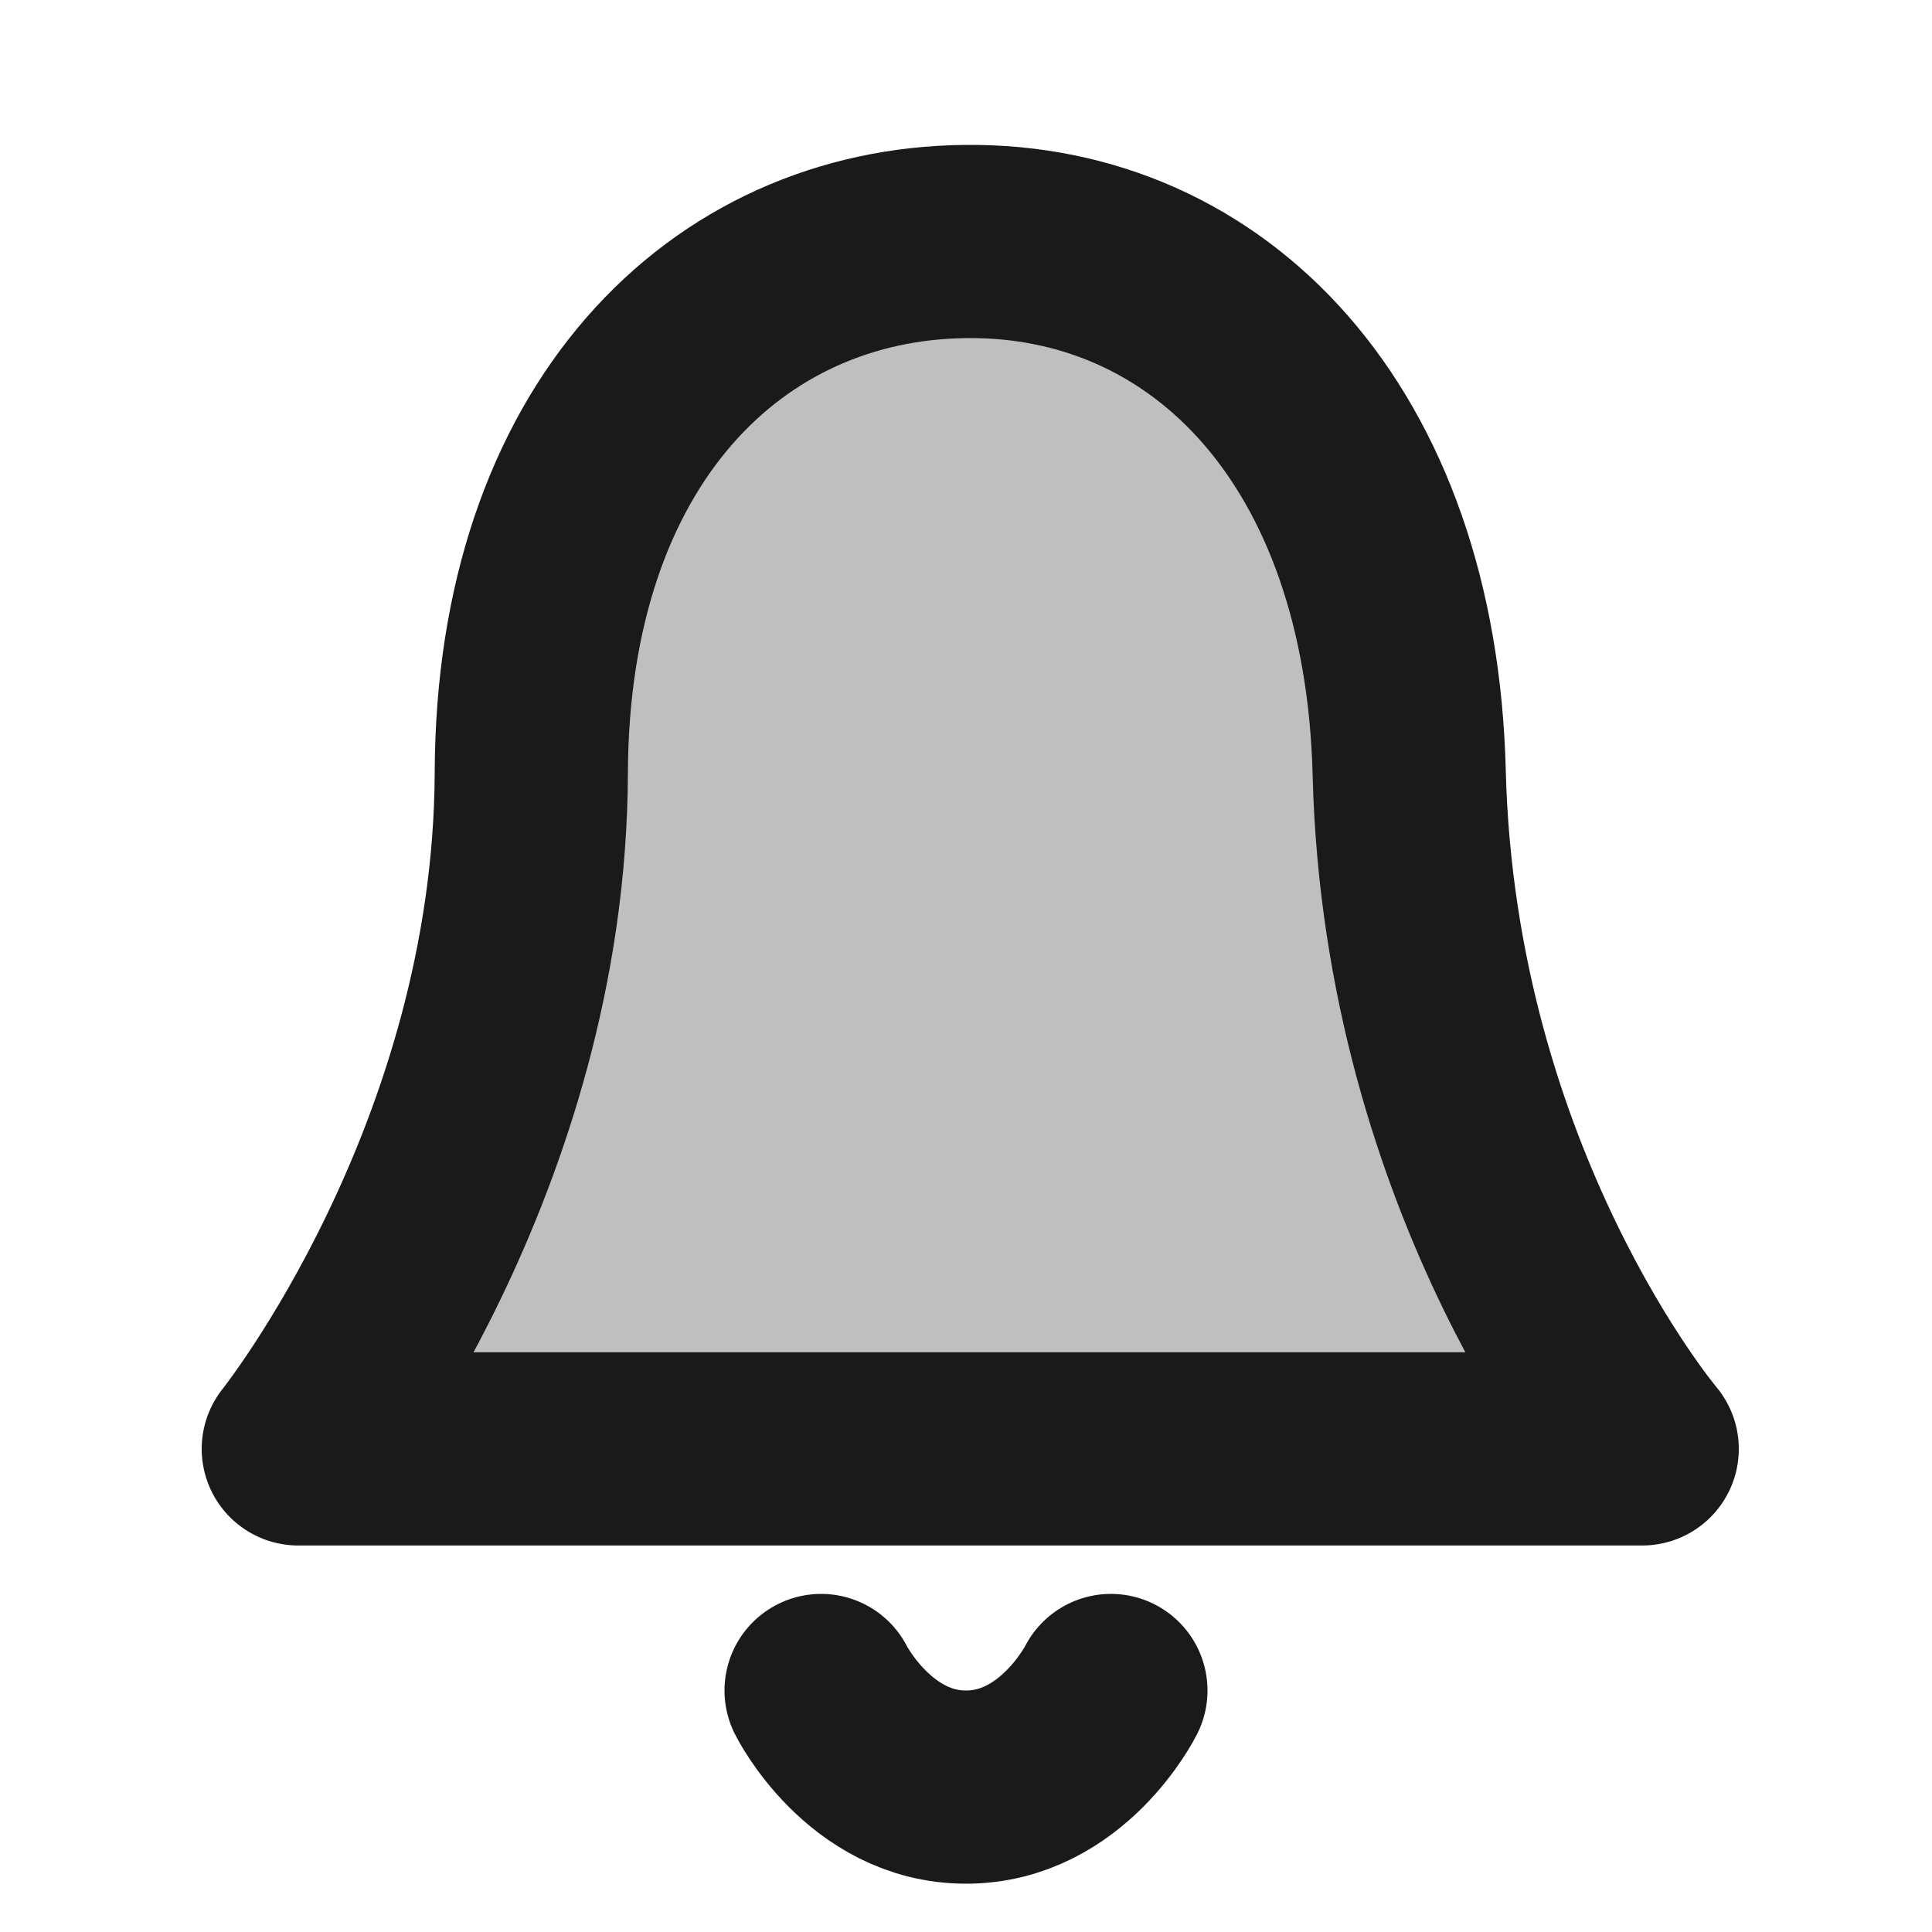
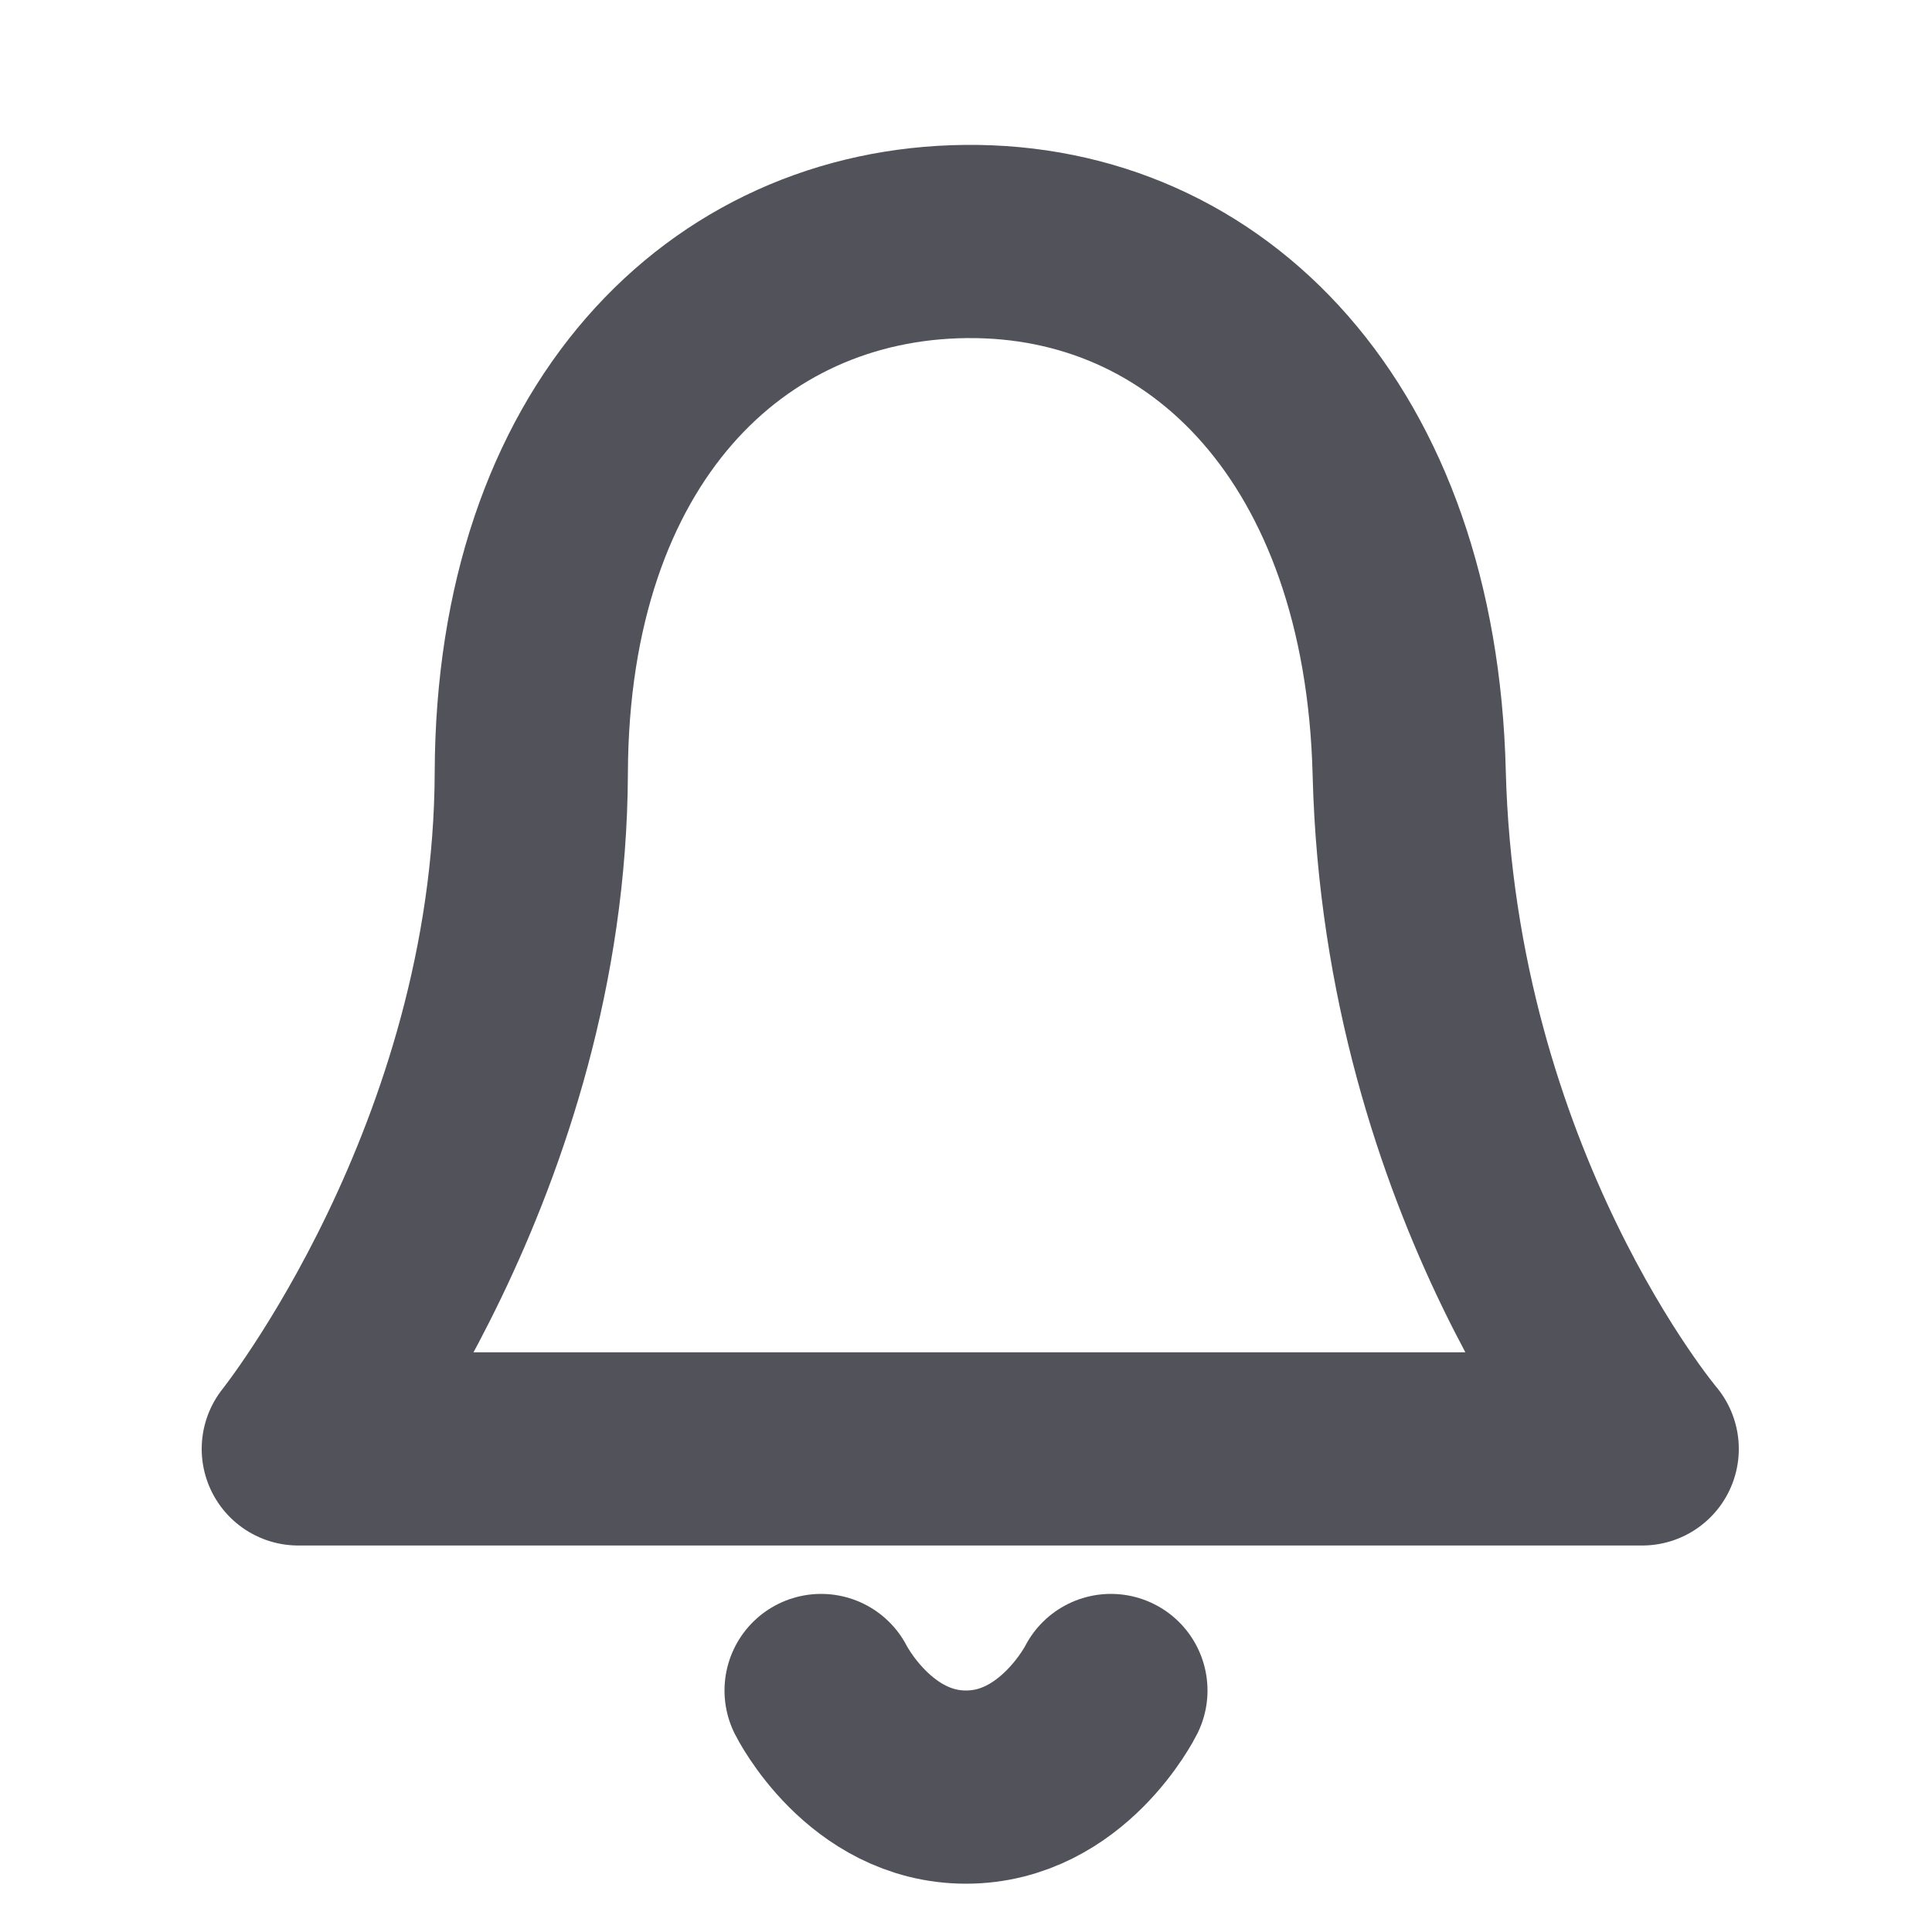
<svg xmlns="http://www.w3.org/2000/svg" width="20" height="20" viewBox="0 0 20 20" fill="none">
-   <path d="M5.5 8C5.512 4.5 7.515 2.524 10 2.5C12.51 2.475 14.5 4.5 14.588 8C14.696 12.273 17 14.999 17 14.999H3.088C3.088 14.999 5.486 12 5.5 8Z" fill="black" fill-opacity="0.25" />
-   <path d="M8.5 17.5C8.5 17.5 9 18.5 10 18.5C11 18.5 11.5 17.5 11.5 17.5M10 2.5C7.515 2.524 5.512 4.5 5.5 8C5.486 12 3.088 14.999 3.088 14.999H17C17 14.999 14.696 12.273 14.588 8C14.5 4.5 12.51 2.475 10 2.5Z" stroke-width="2" stroke-linecap="round" stroke-linejoin="round" stroke="#1A1A1A" />
+   <path d="M8.5 17.5C8.5 17.5 9 18.5 10 18.5C11 18.5 11.5 17.5 11.5 17.5M10 2.5C7.515 2.524 5.512 4.5 5.5 8C5.486 12 3.088 14.999 3.088 14.999H17C17 14.999 14.696 12.273 14.588 8C14.5 4.5 12.51 2.475 10 2.5Z" stroke-width="2" stroke-linecap="round" stroke-linejoin="round" stroke="#52525B" />
</svg>
